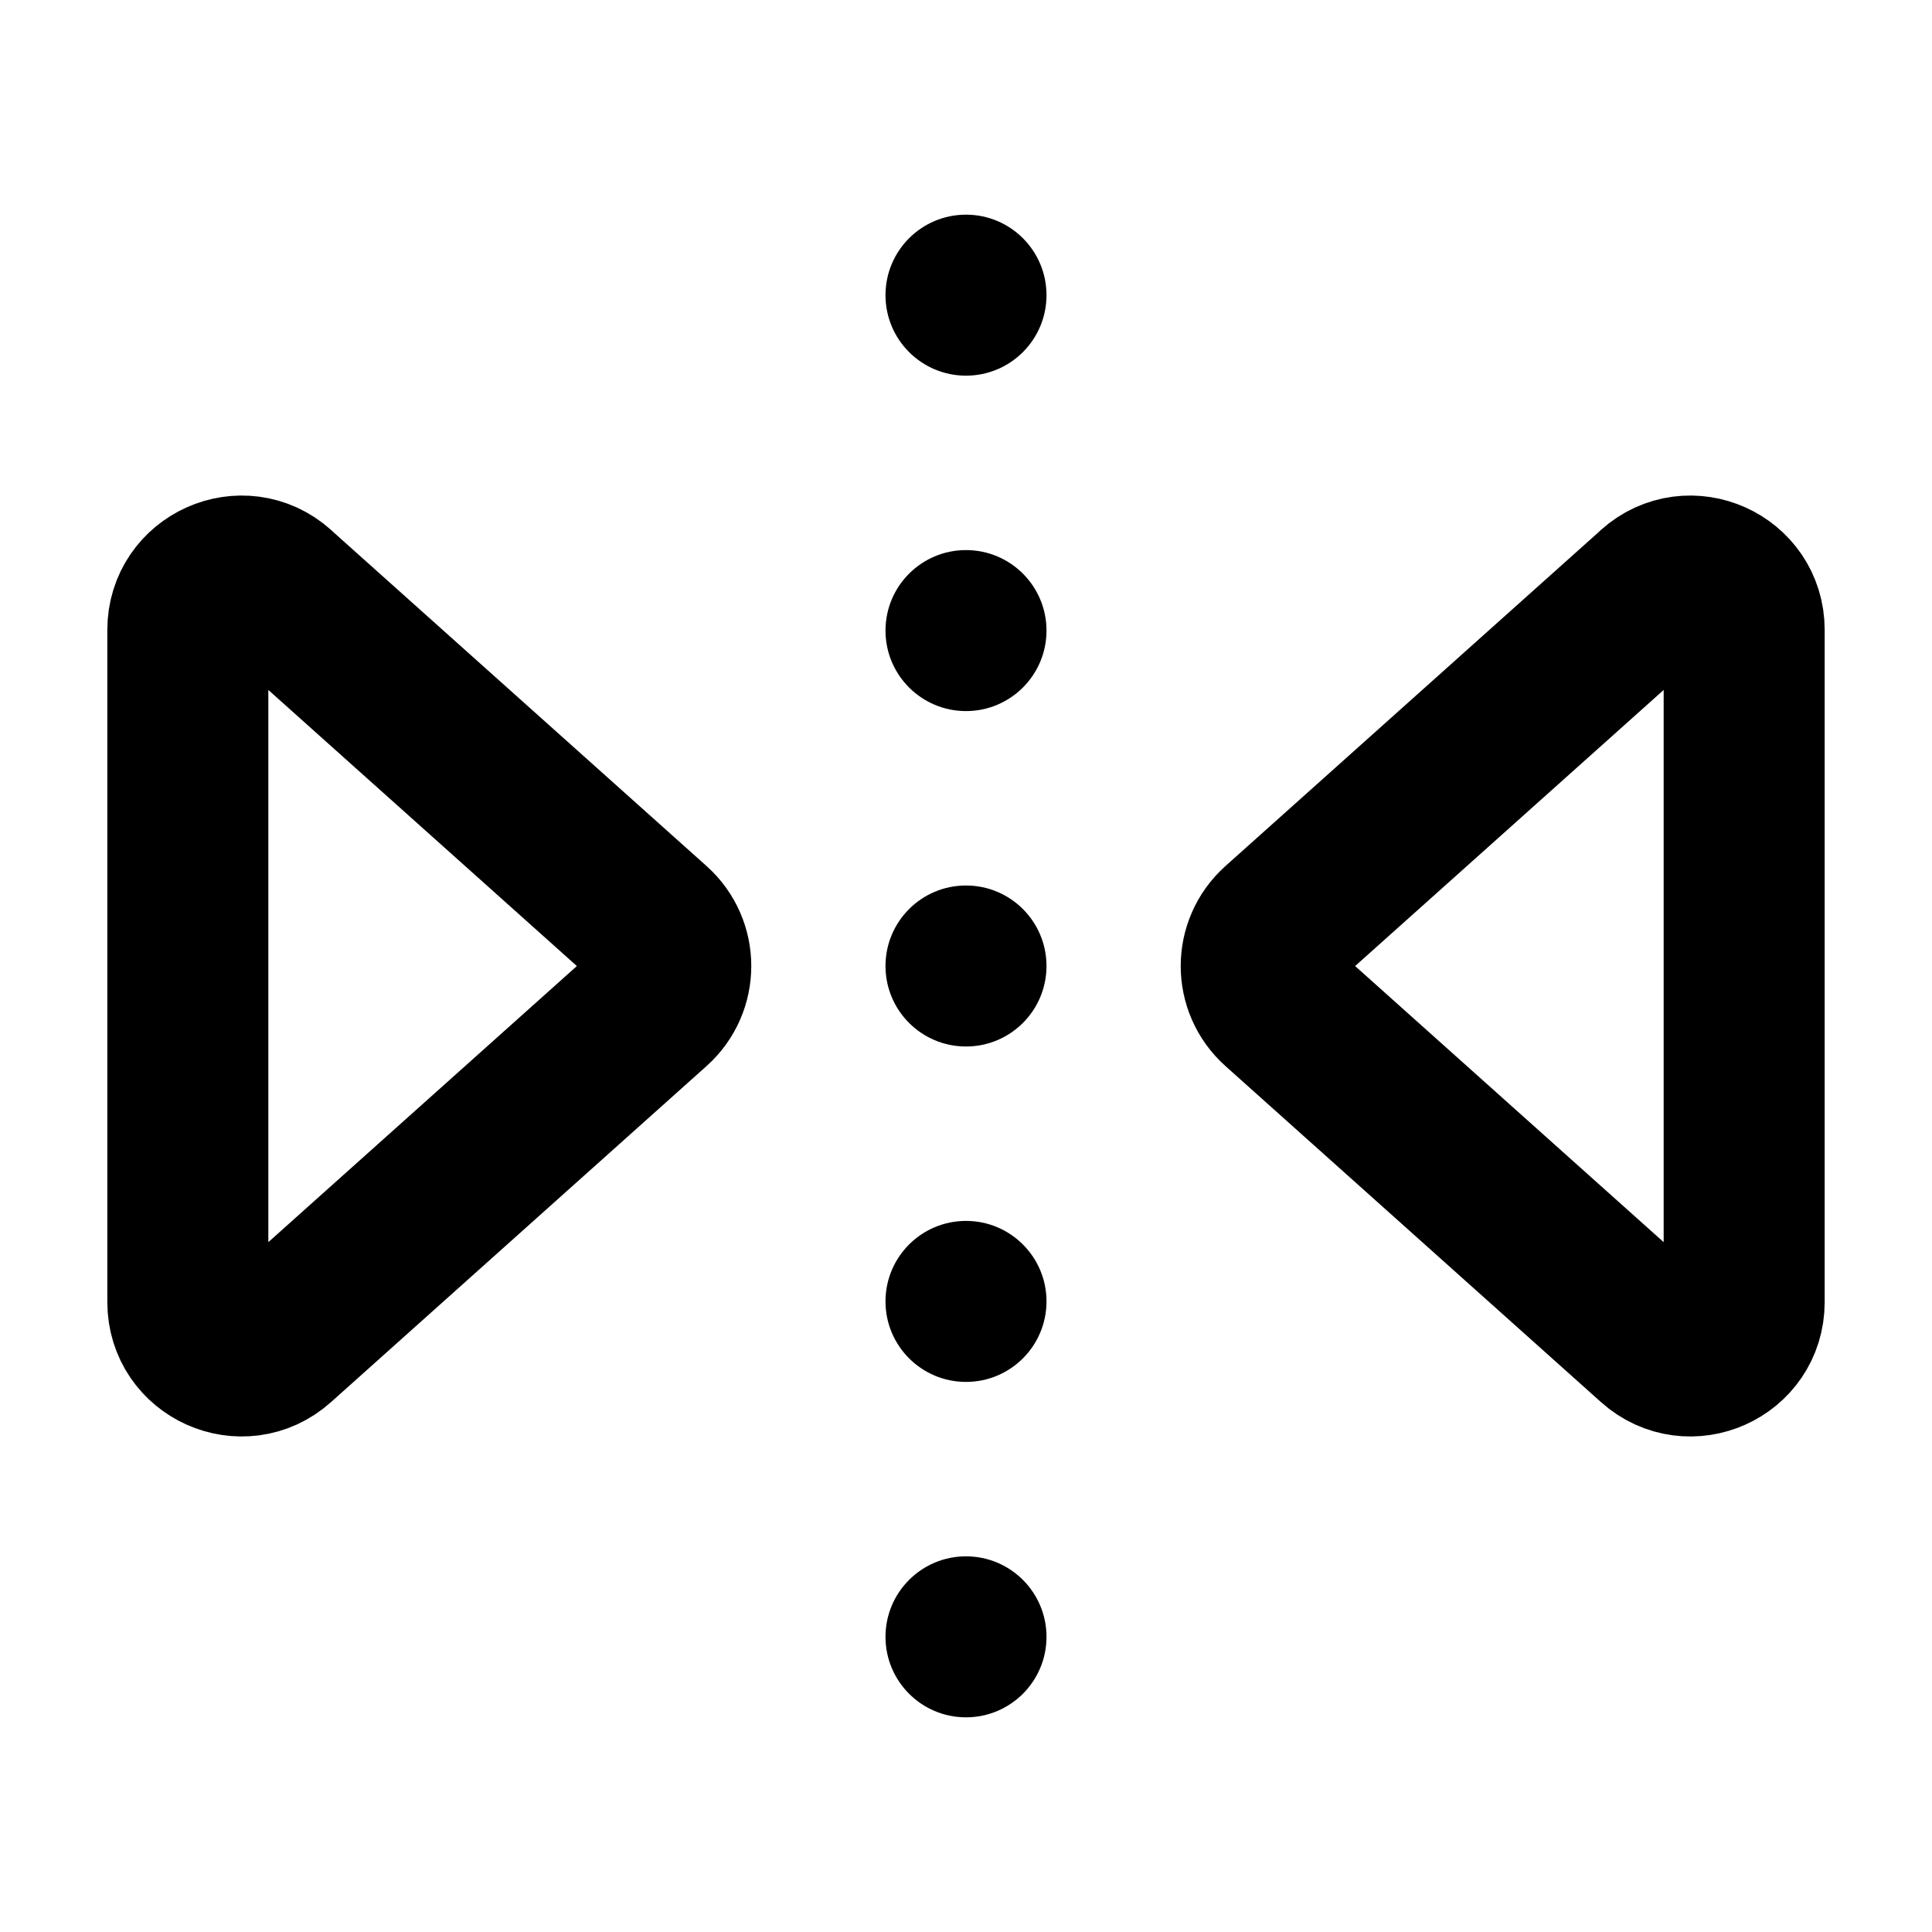
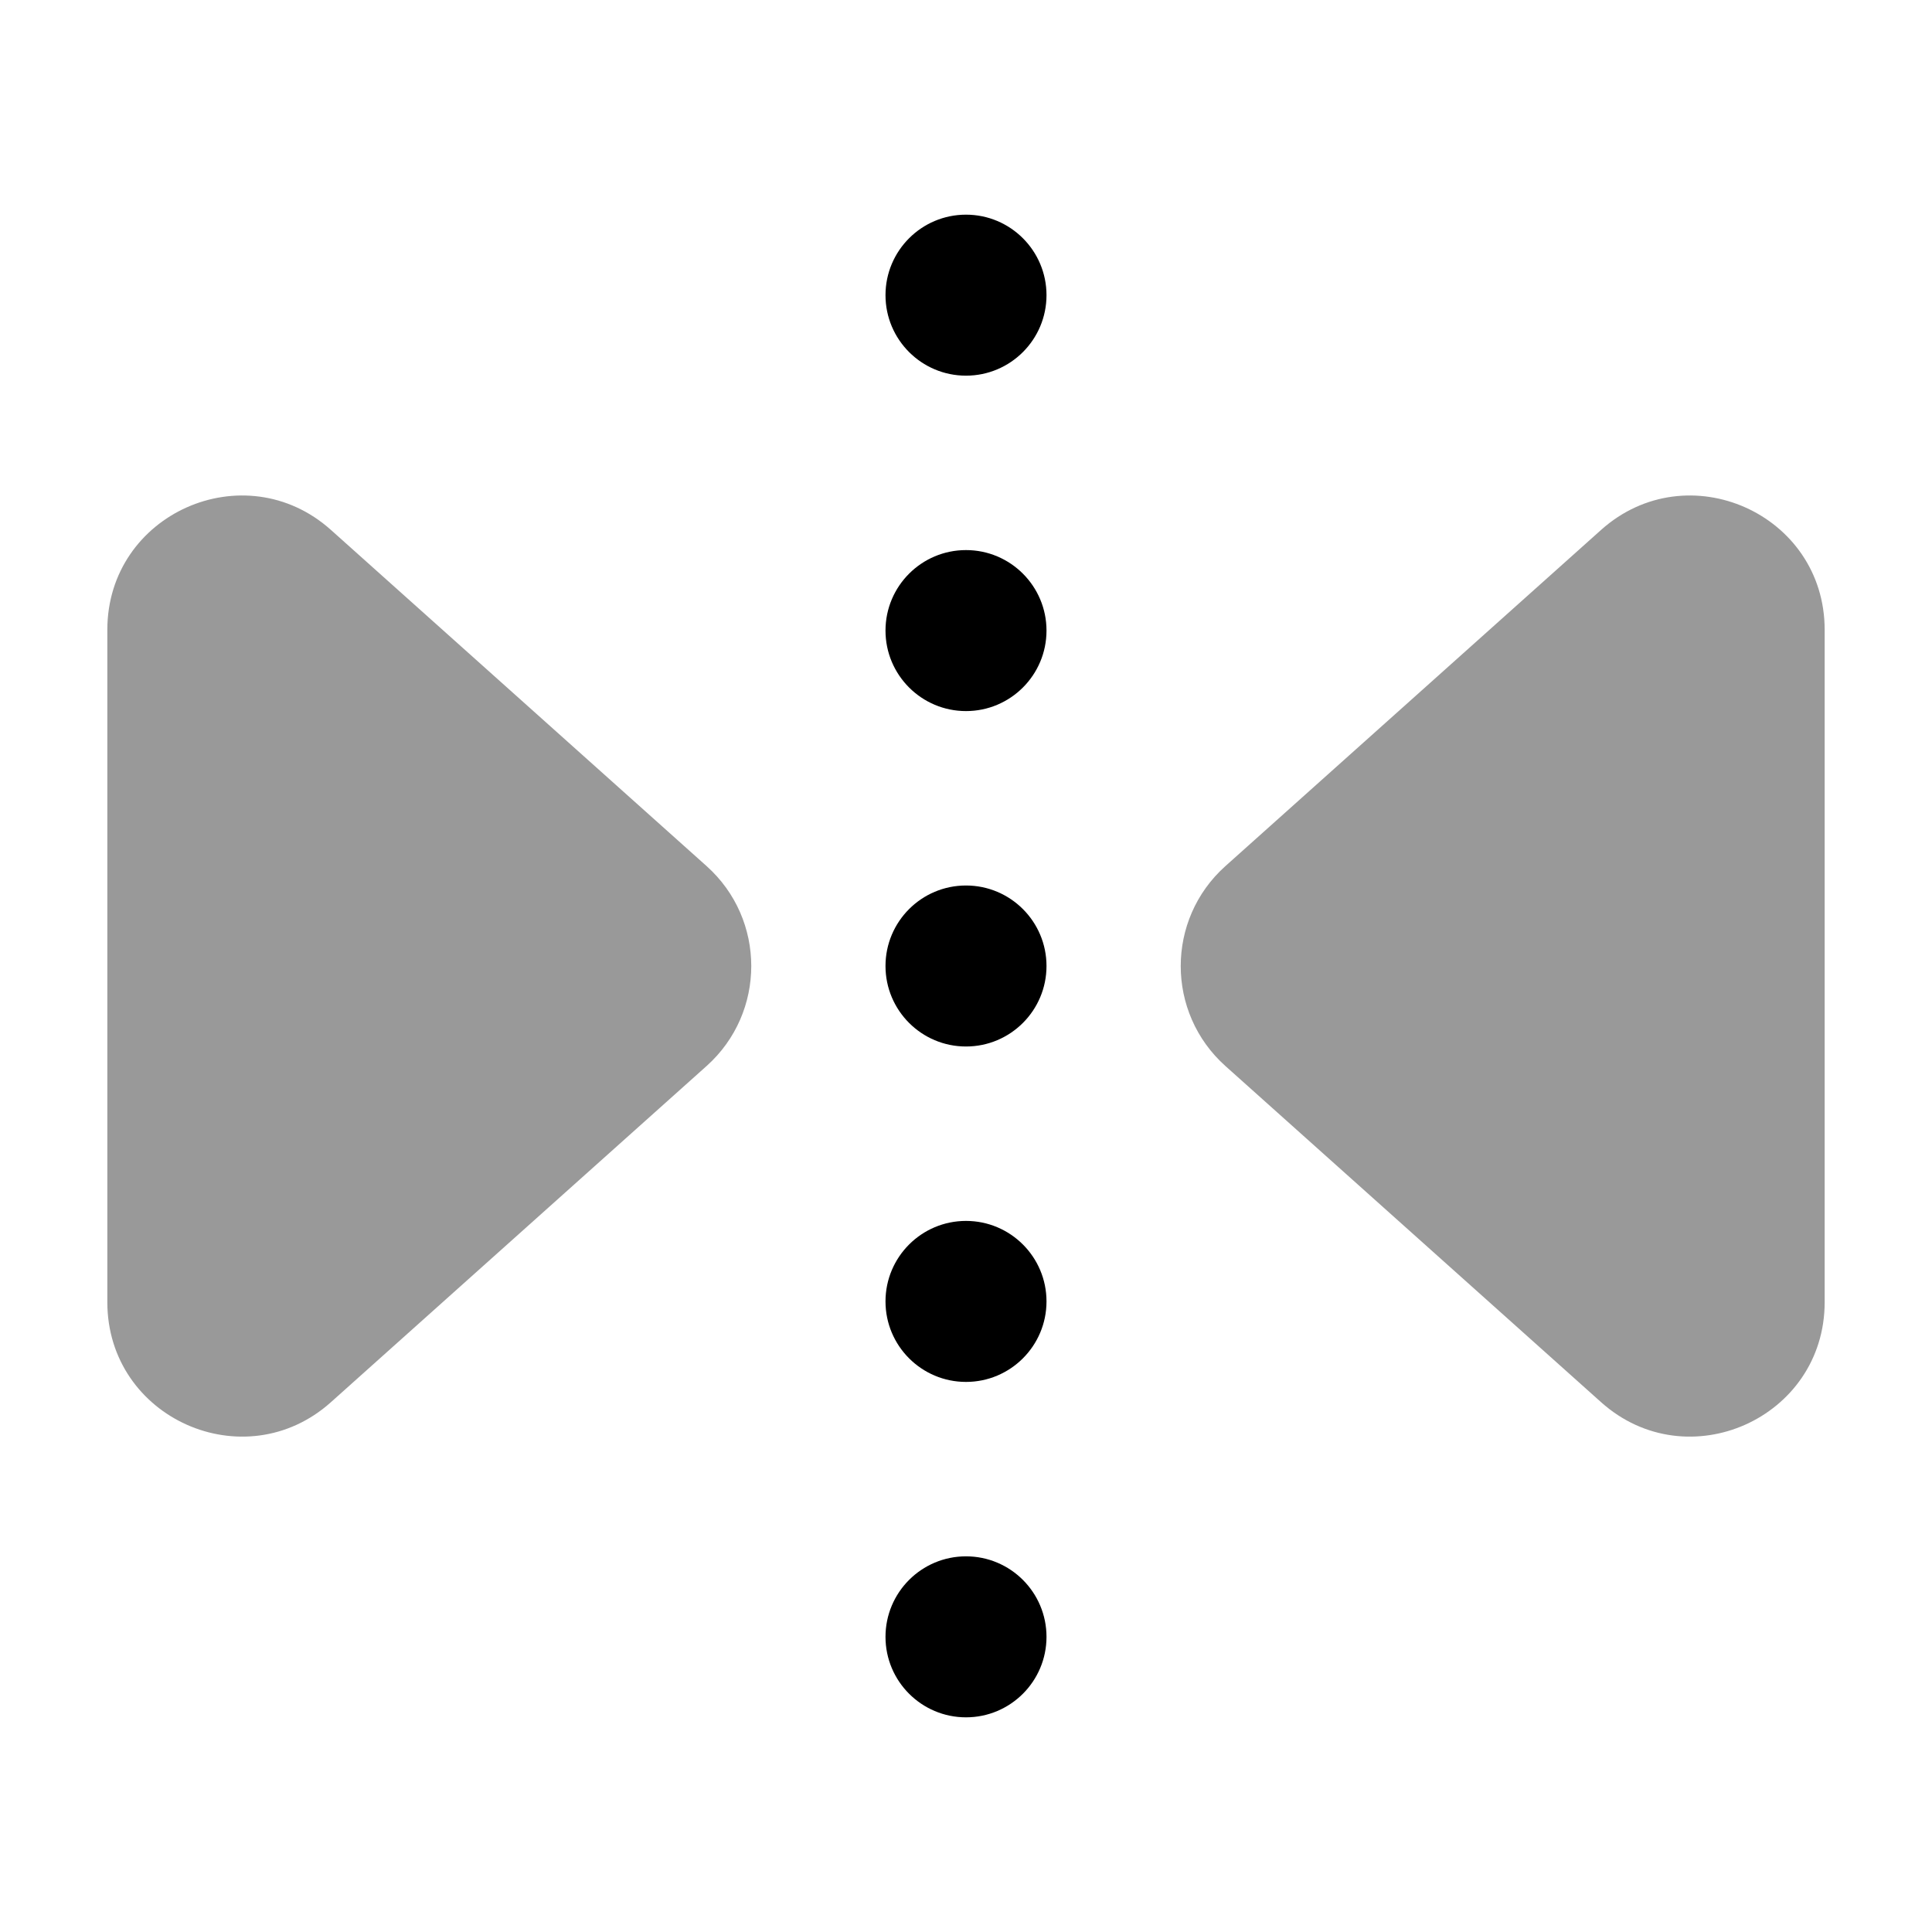
<svg xmlns="http://www.w3.org/2000/svg" x="0px" y="0px" width="18px" height="18px" viewBox="0 0 18 18">
-   <circle cx="9" cy="9" r=".75" fill="currentColor" data-color="color-2" data-stroke="none" />
-   <circle cx="9" cy="2.75" r=".75" fill="currentColor" data-color="color-2" data-stroke="none" />
-   <circle cx="9" cy="5.875" r=".75" fill="currentColor" data-color="color-2" data-stroke="none" />
-   <circle cx="9" cy="12.125" r=".75" fill="currentColor" data-color="color-2" data-stroke="none" />
-   <circle cx="9" cy="15.25" r=".75" fill="currentColor" data-color="color-2" data-stroke="none" />
-   <path d="M2.583,5.496l3.5,3.132c.222,.199,.222,.546,0,.745l-3.5,3.132c-.322,.288-.833,.06-.833-.373V5.868c0-.432,.511-.661,.833-.373Z" fill="none" stroke="currentColor" stroke-linecap="round" stroke-linejoin="round" stroke-width="1.5" />
-   <path d="M15.417,5.496l-3.5,3.132c-.222,.199-.222,.546,0,.745l3.5,3.132c.322,.288,.833,.06,.833-.373V5.868c0-.432-.511-.661-.833-.373Z" fill="none" stroke="currentColor" stroke-linecap="round" stroke-linejoin="round" stroke-width="1.5" />
+   <path d="M9 9.75C9.414 9.75 9.75 9.414 9.75 9C9.75 8.586 9.414 8.25 9 8.25C8.586 8.25 8.25 8.586 8.25 9C8.25 9.414 8.586 9.75 9 9.75Z" fill="currentColor" />
+   <path d="M9 3.5C9.414 3.5 9.75 3.164 9.75 2.75C9.75 2.336 9.414 2 9 2C8.586 2 8.25 2.336 8.25 2.75C8.25 3.164 8.586 3.5 9 3.5Z" fill="currentColor" />
+   <path d="M9 6.625C9.414 6.625 9.75 6.289 9.75 5.875C9.75 5.461 9.414 5.125 9 5.125C8.586 5.125 8.25 5.461 8.25 5.875C8.25 6.289 8.586 6.625 9 6.625Z" fill="currentColor" />
+   <path d="M9 12.875C9.414 12.875 9.75 12.539 9.75 12.125C9.75 11.711 9.414 11.375 9 11.375C8.586 11.375 8.25 11.711 8.25 12.125C8.25 12.539 8.586 12.875 9 12.875Z" fill="currentColor" />
+   <path d="M9 16C9.414 16 9.75 15.664 9.75 15.25C9.75 14.836 9.414 14.5 9 14.5C8.586 14.5 8.25 14.836 8.25 15.25C8.25 15.664 8.586 16 9 16Z" fill="currentColor" />
+   <path fill-rule="evenodd" clip-rule="evenodd" d="M1 5.868C1 4.786 2.279 4.218 3.083 4.937L6.583 8.069C7.138 8.566 7.138 9.434 6.584 9.931L3.083 13.064C2.278 13.784 1 13.213 1 12.132V5.868Z" fill="currentColor" fill-opacity="0.4" data-color="color-2" />
+   <path fill-rule="evenodd" clip-rule="evenodd" d="M14.917 4.937C15.721 4.218 17 4.786 17 5.868V12.132C17 13.213 15.722 13.784 14.917 13.064L11.417 9.932C10.862 9.435 10.862 8.567 11.416 8.07L14.917 4.937Z" fill="currentColor" fill-opacity="0.4" data-color="color-2" />
</svg>
